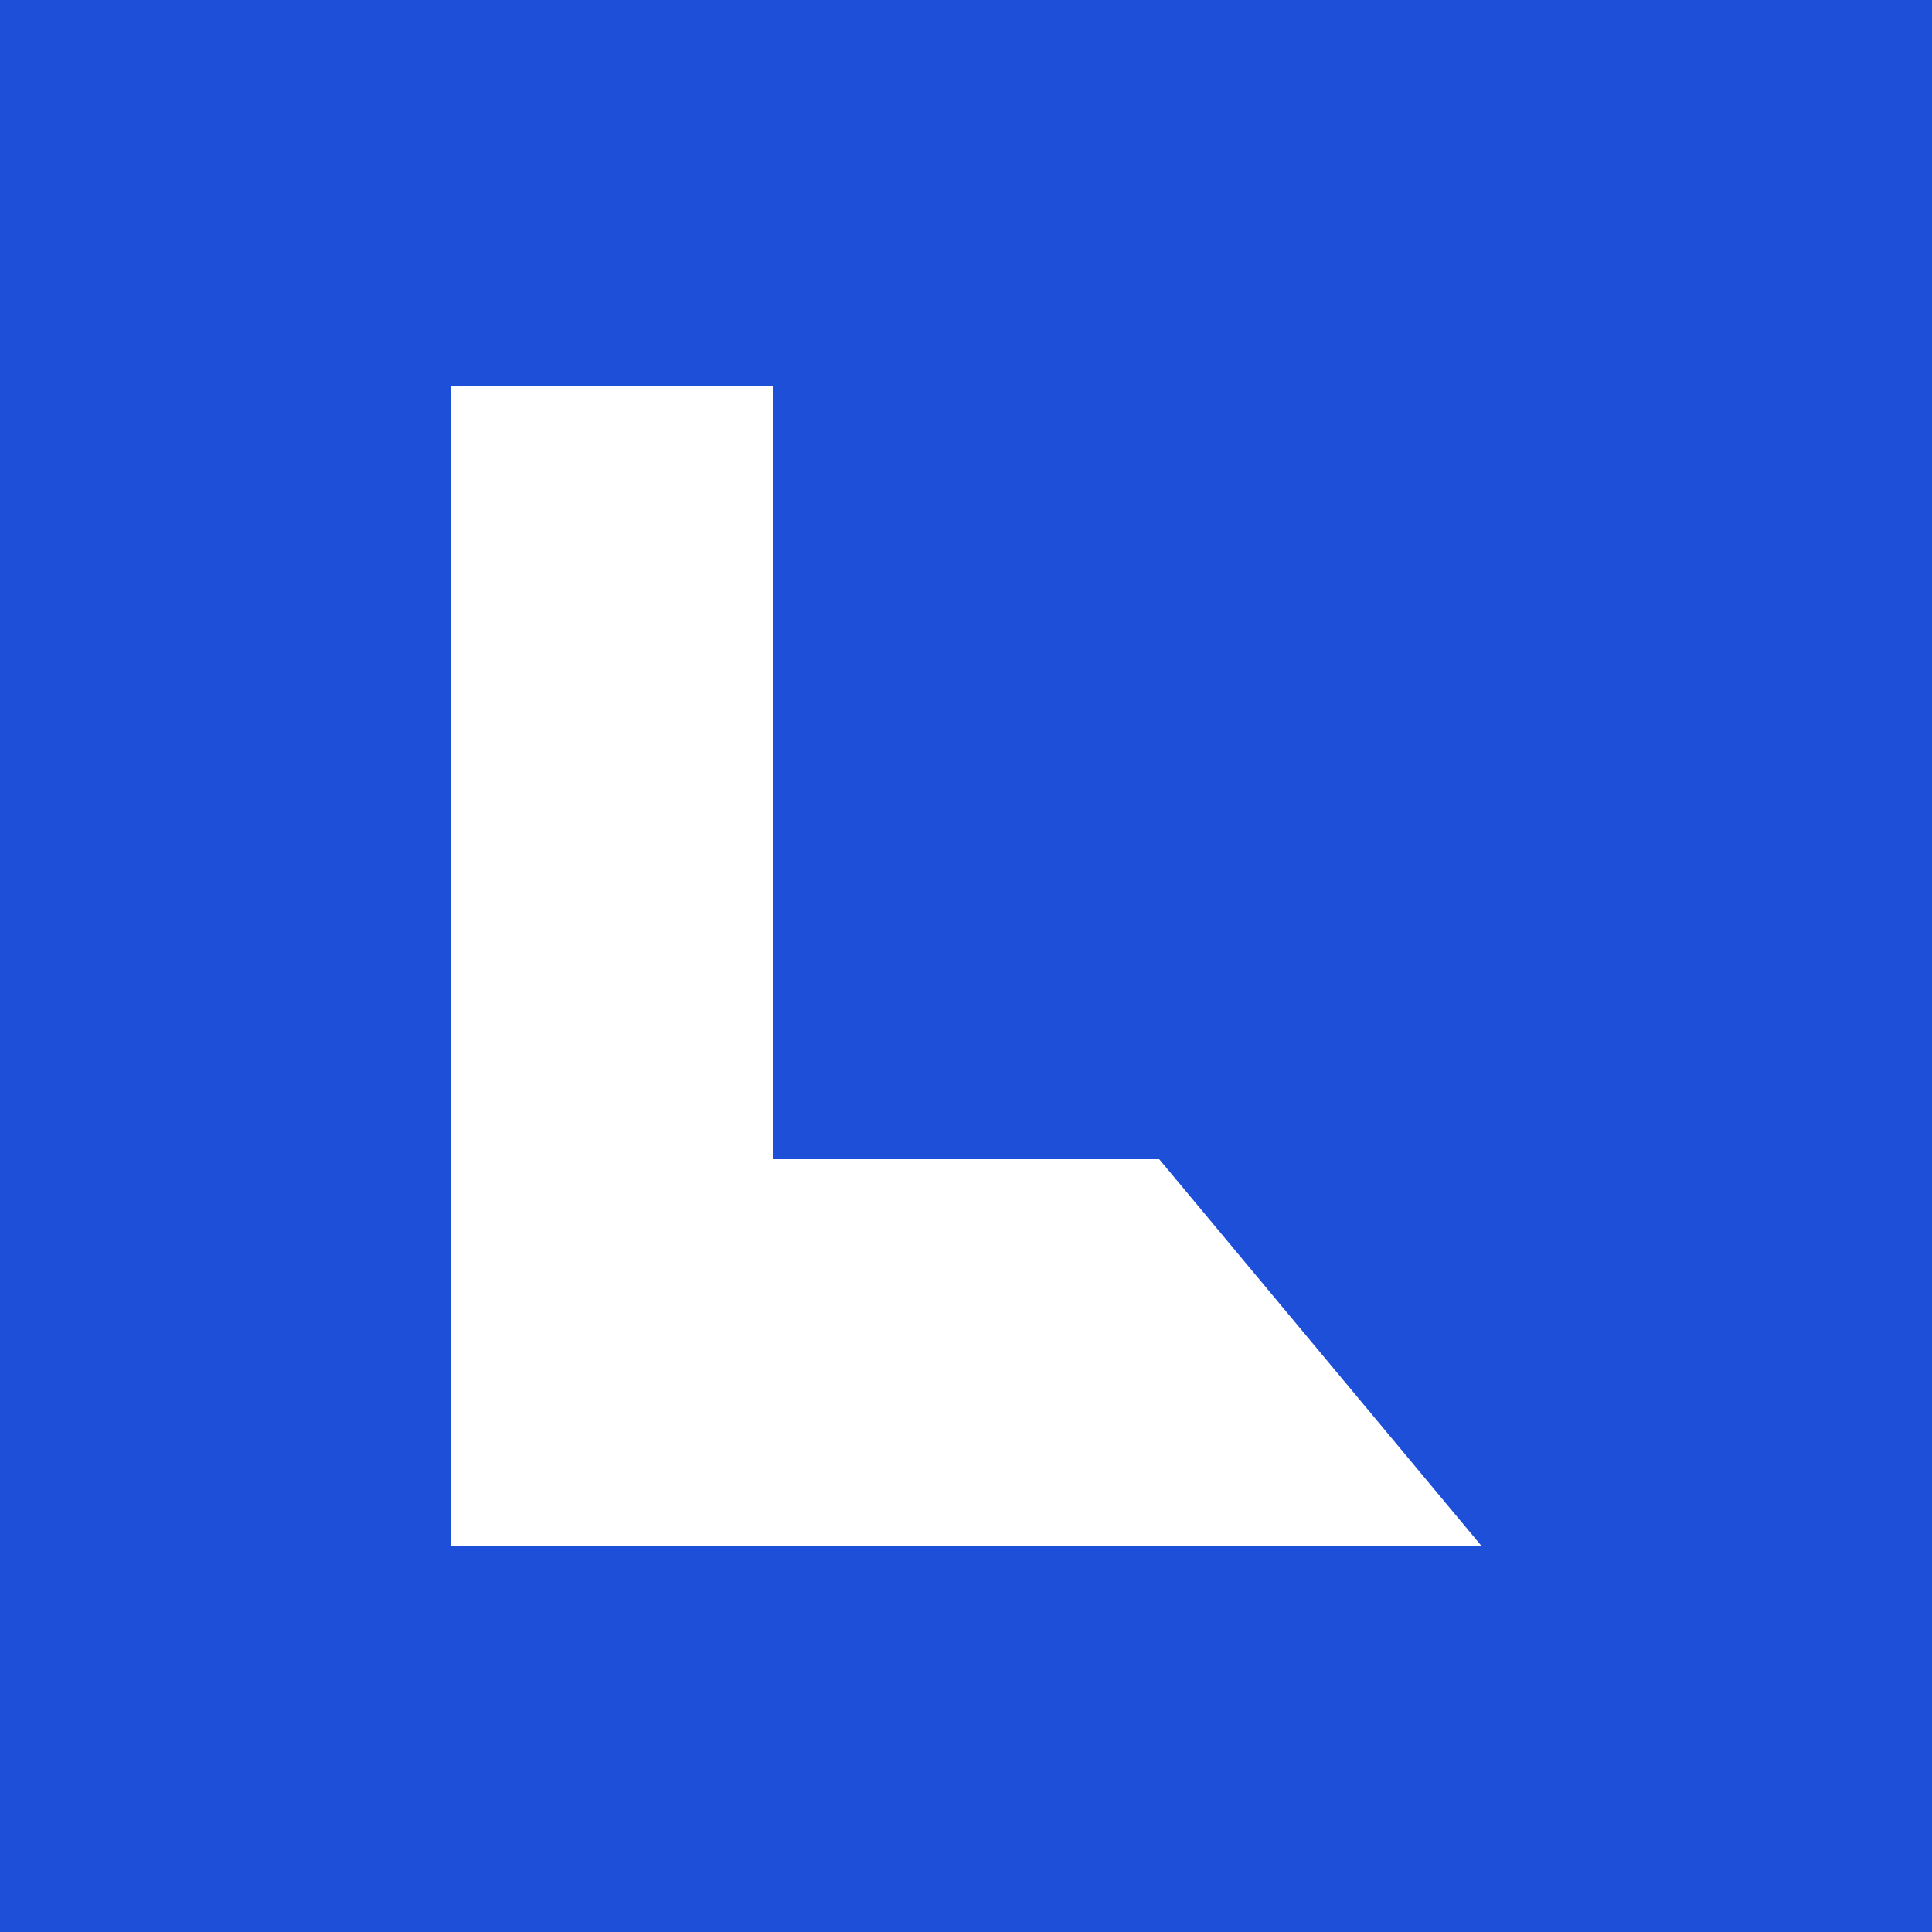
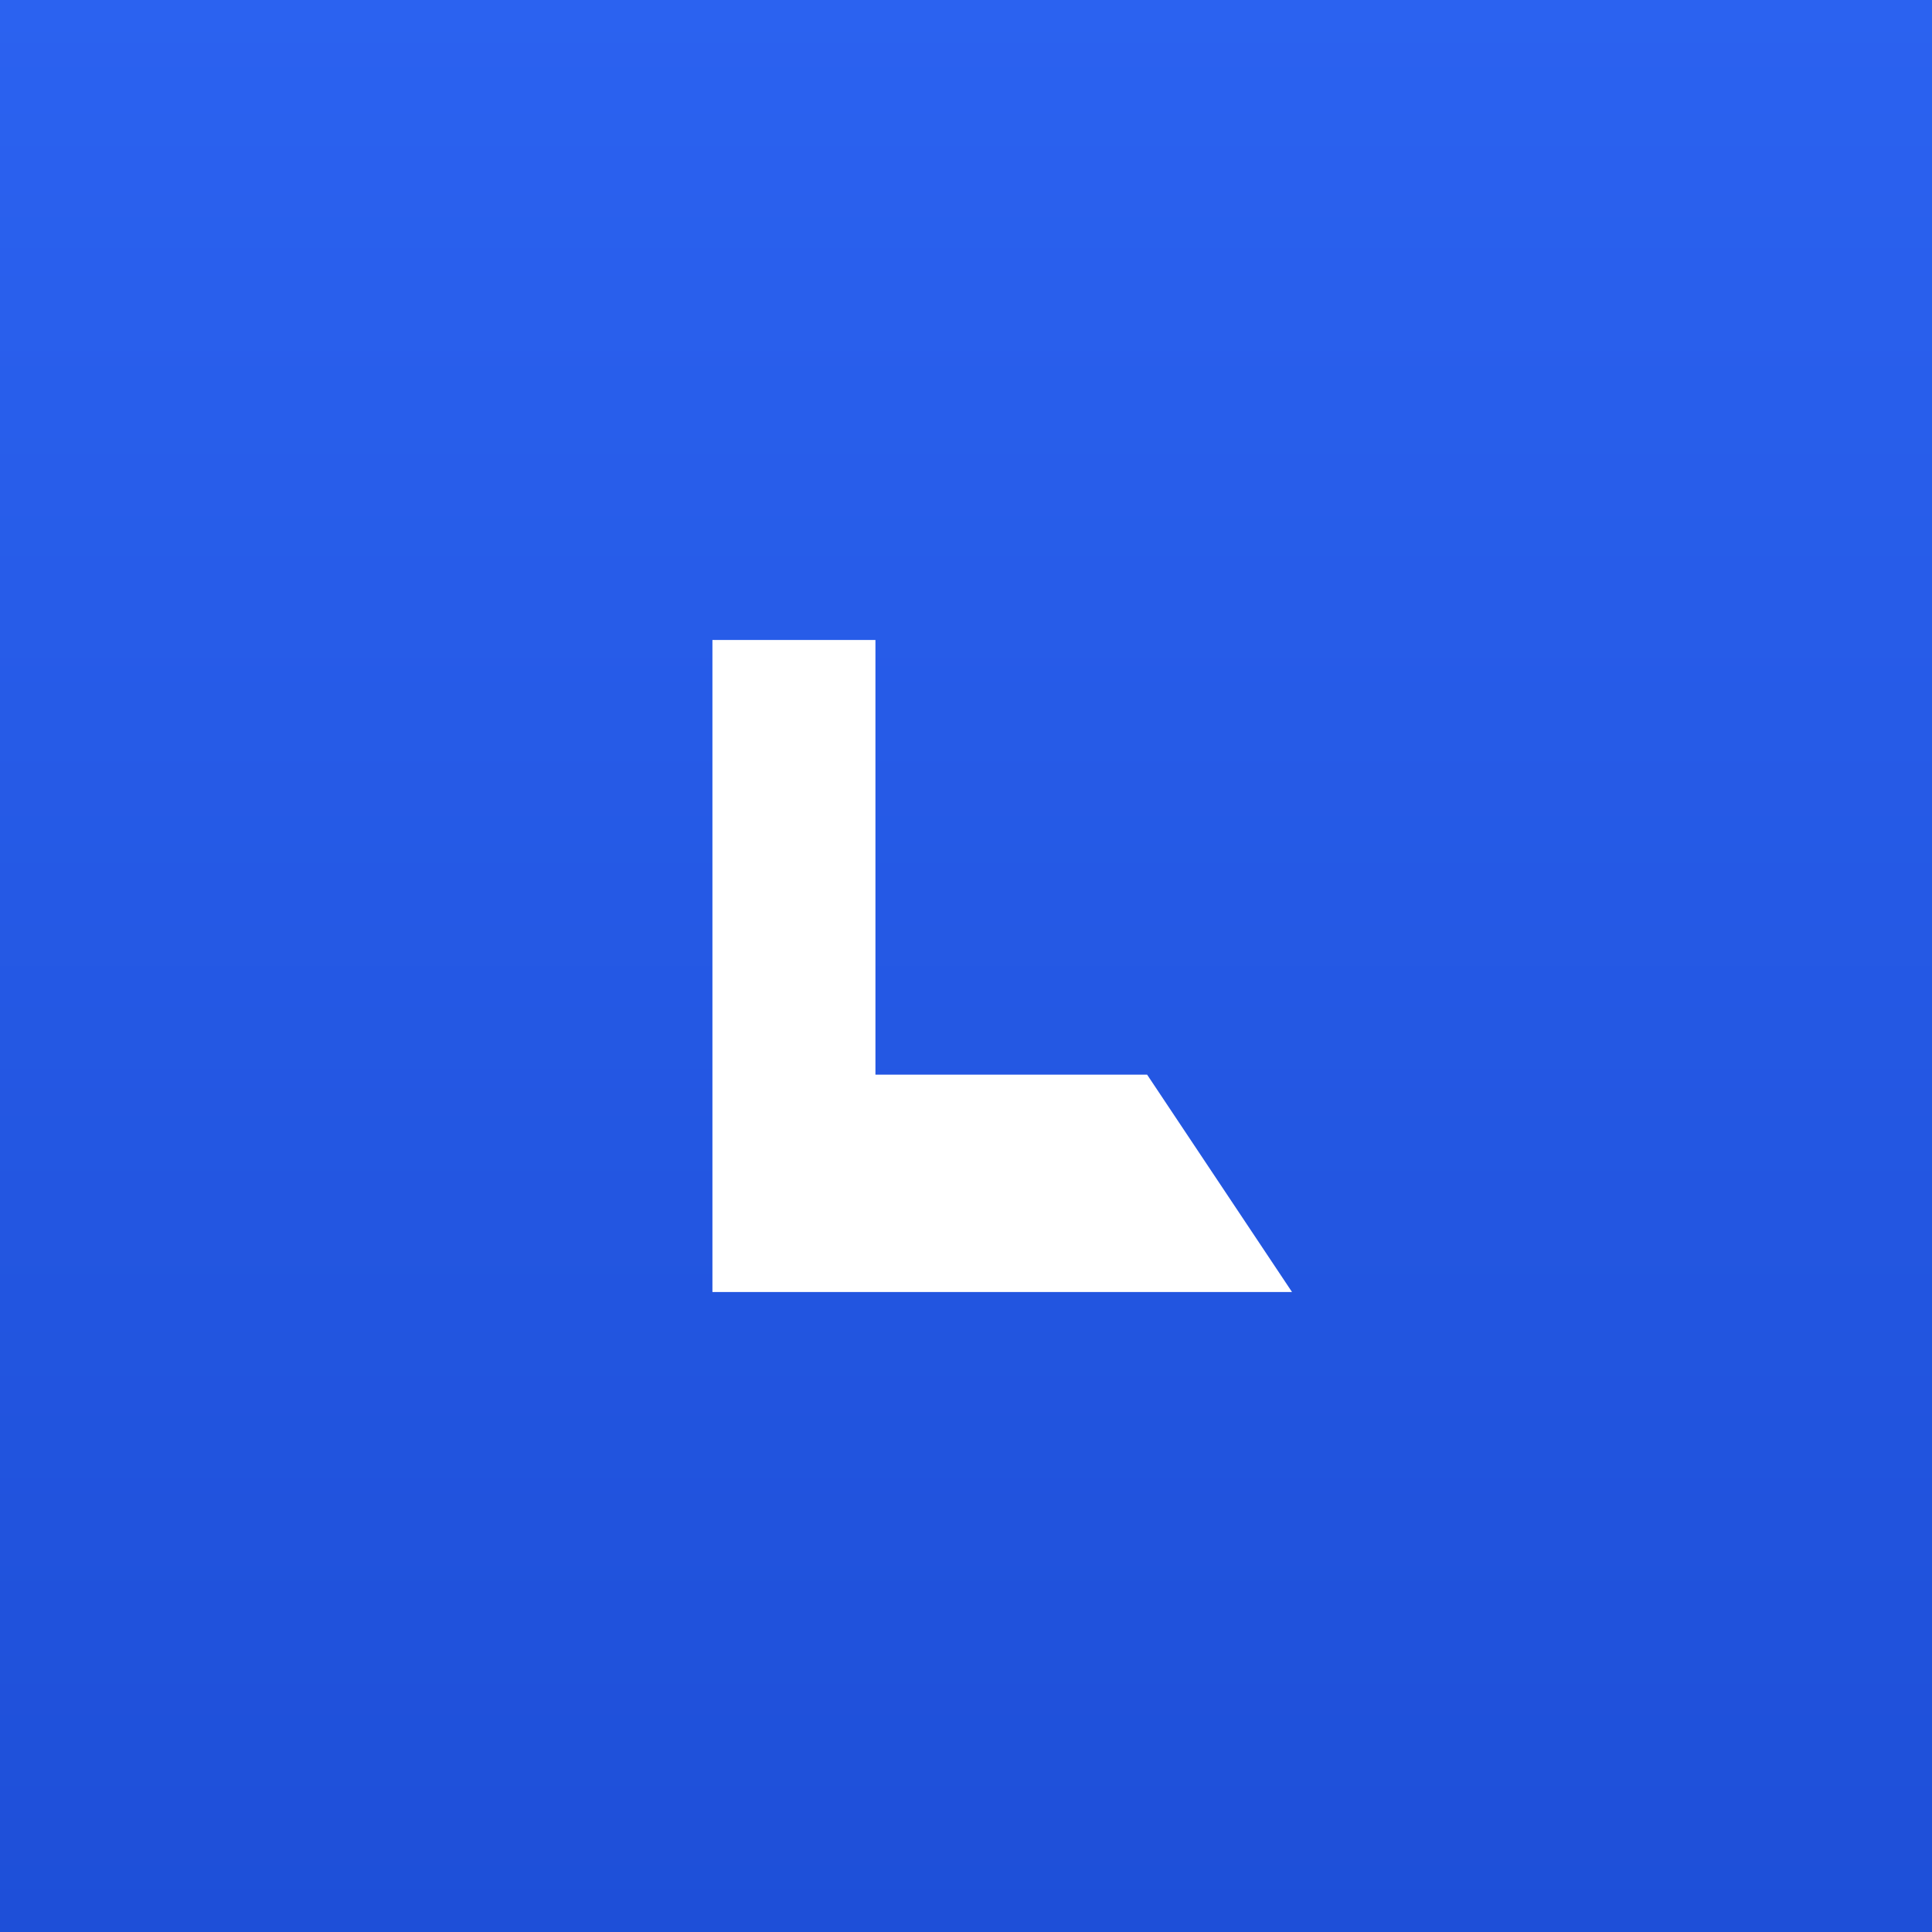
- <svg xmlns="http://www.w3.org/2000/svg" width="512" height="512" viewBox="0 0 48 48">
-   <rect width="48" height="48" fill="#1E4FD8" />
-   <g transform="translate(4.8 4.8) scale(0.8)">
-     <path fill="#FFFFFF" d="M8 6 L18 6 L18 30 L30 30 L40 42 L8 42 Z" />
+ <svg xmlns="http://www.w3.org/2000/svg" width="512" height="512" viewBox="0 0 64 64" role="img" aria-label="LernChih">
+   <defs>
+     <linearGradient id="lc-cobalt-mask" x1="0" y1="0" x2="0" y2="1">
+       <stop offset="0" stop-color="#2B62F0" />
+       <stop offset="1" stop-color="#1E4FD8" />
+     </linearGradient>
+   </defs>
+   <rect width="64" height="64" fill="url(#lc-cobalt-mask)" />
+   <g transform="translate(12.8 12.8) scale(0.6)">
+     <path fill="#FFFFFF" d="M18 14 L27 14 L27 38 L42 38 L50 50 L18 50 Z" />
  </g>
</svg>
